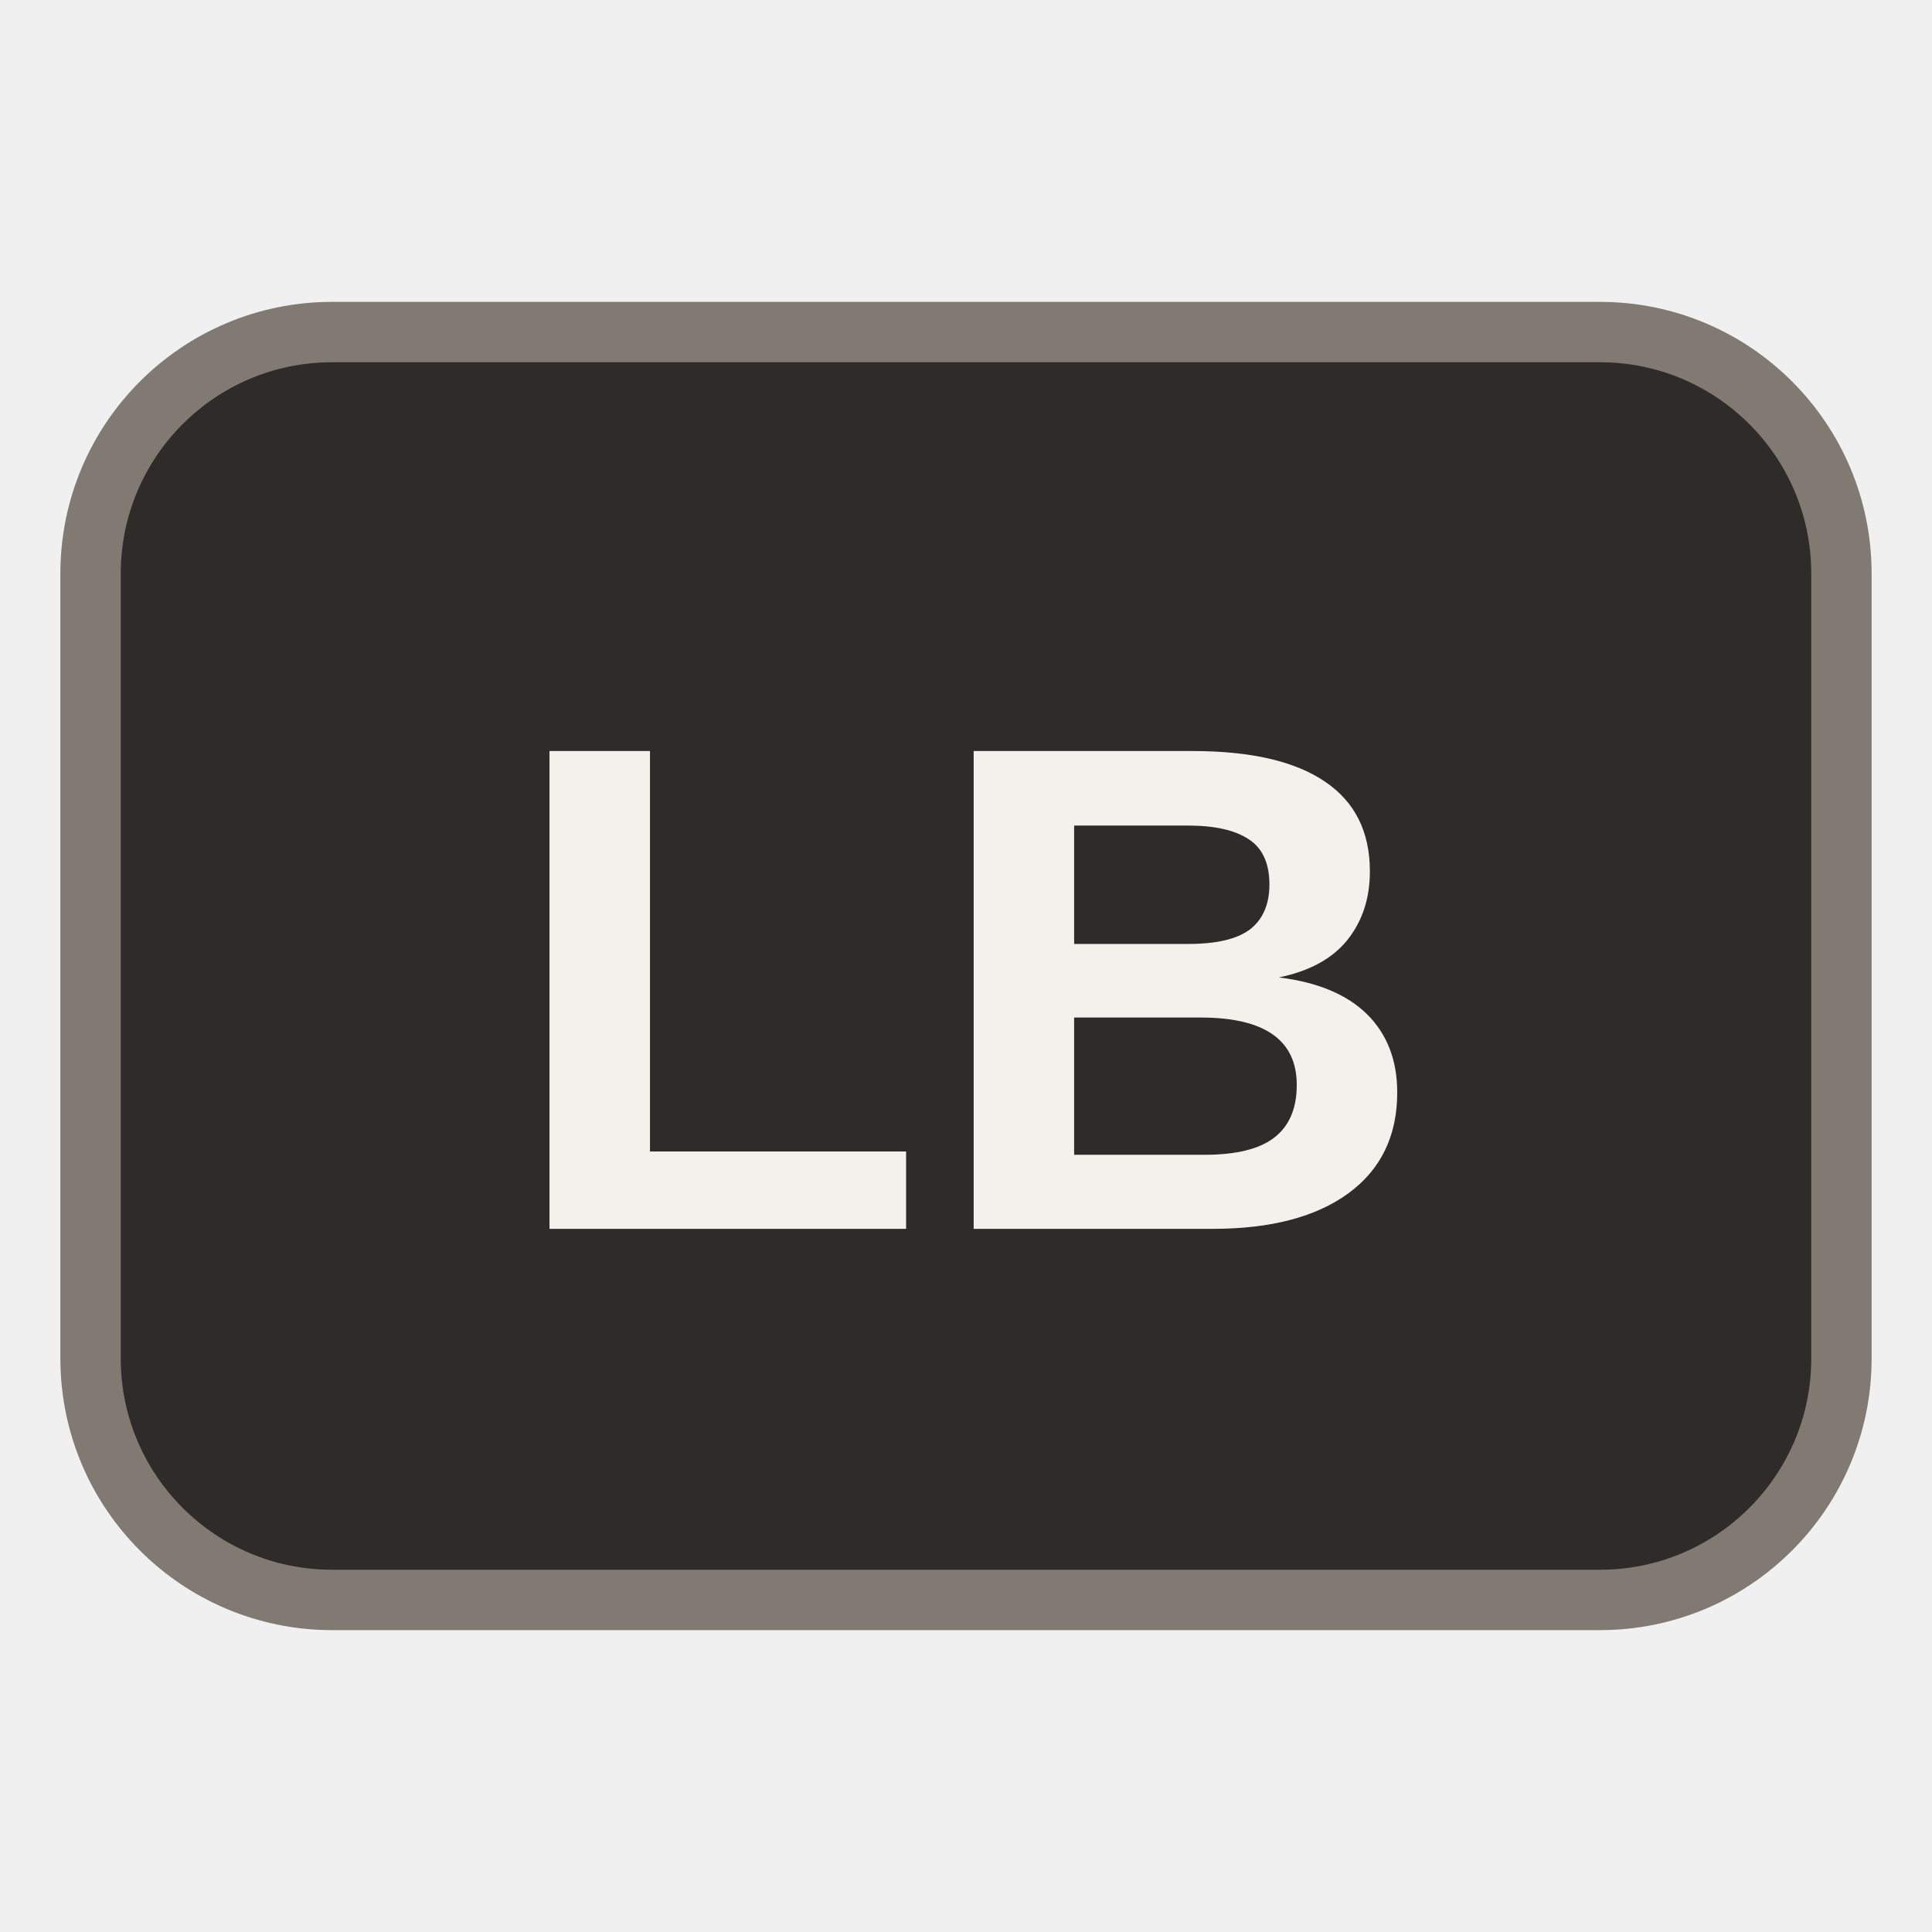
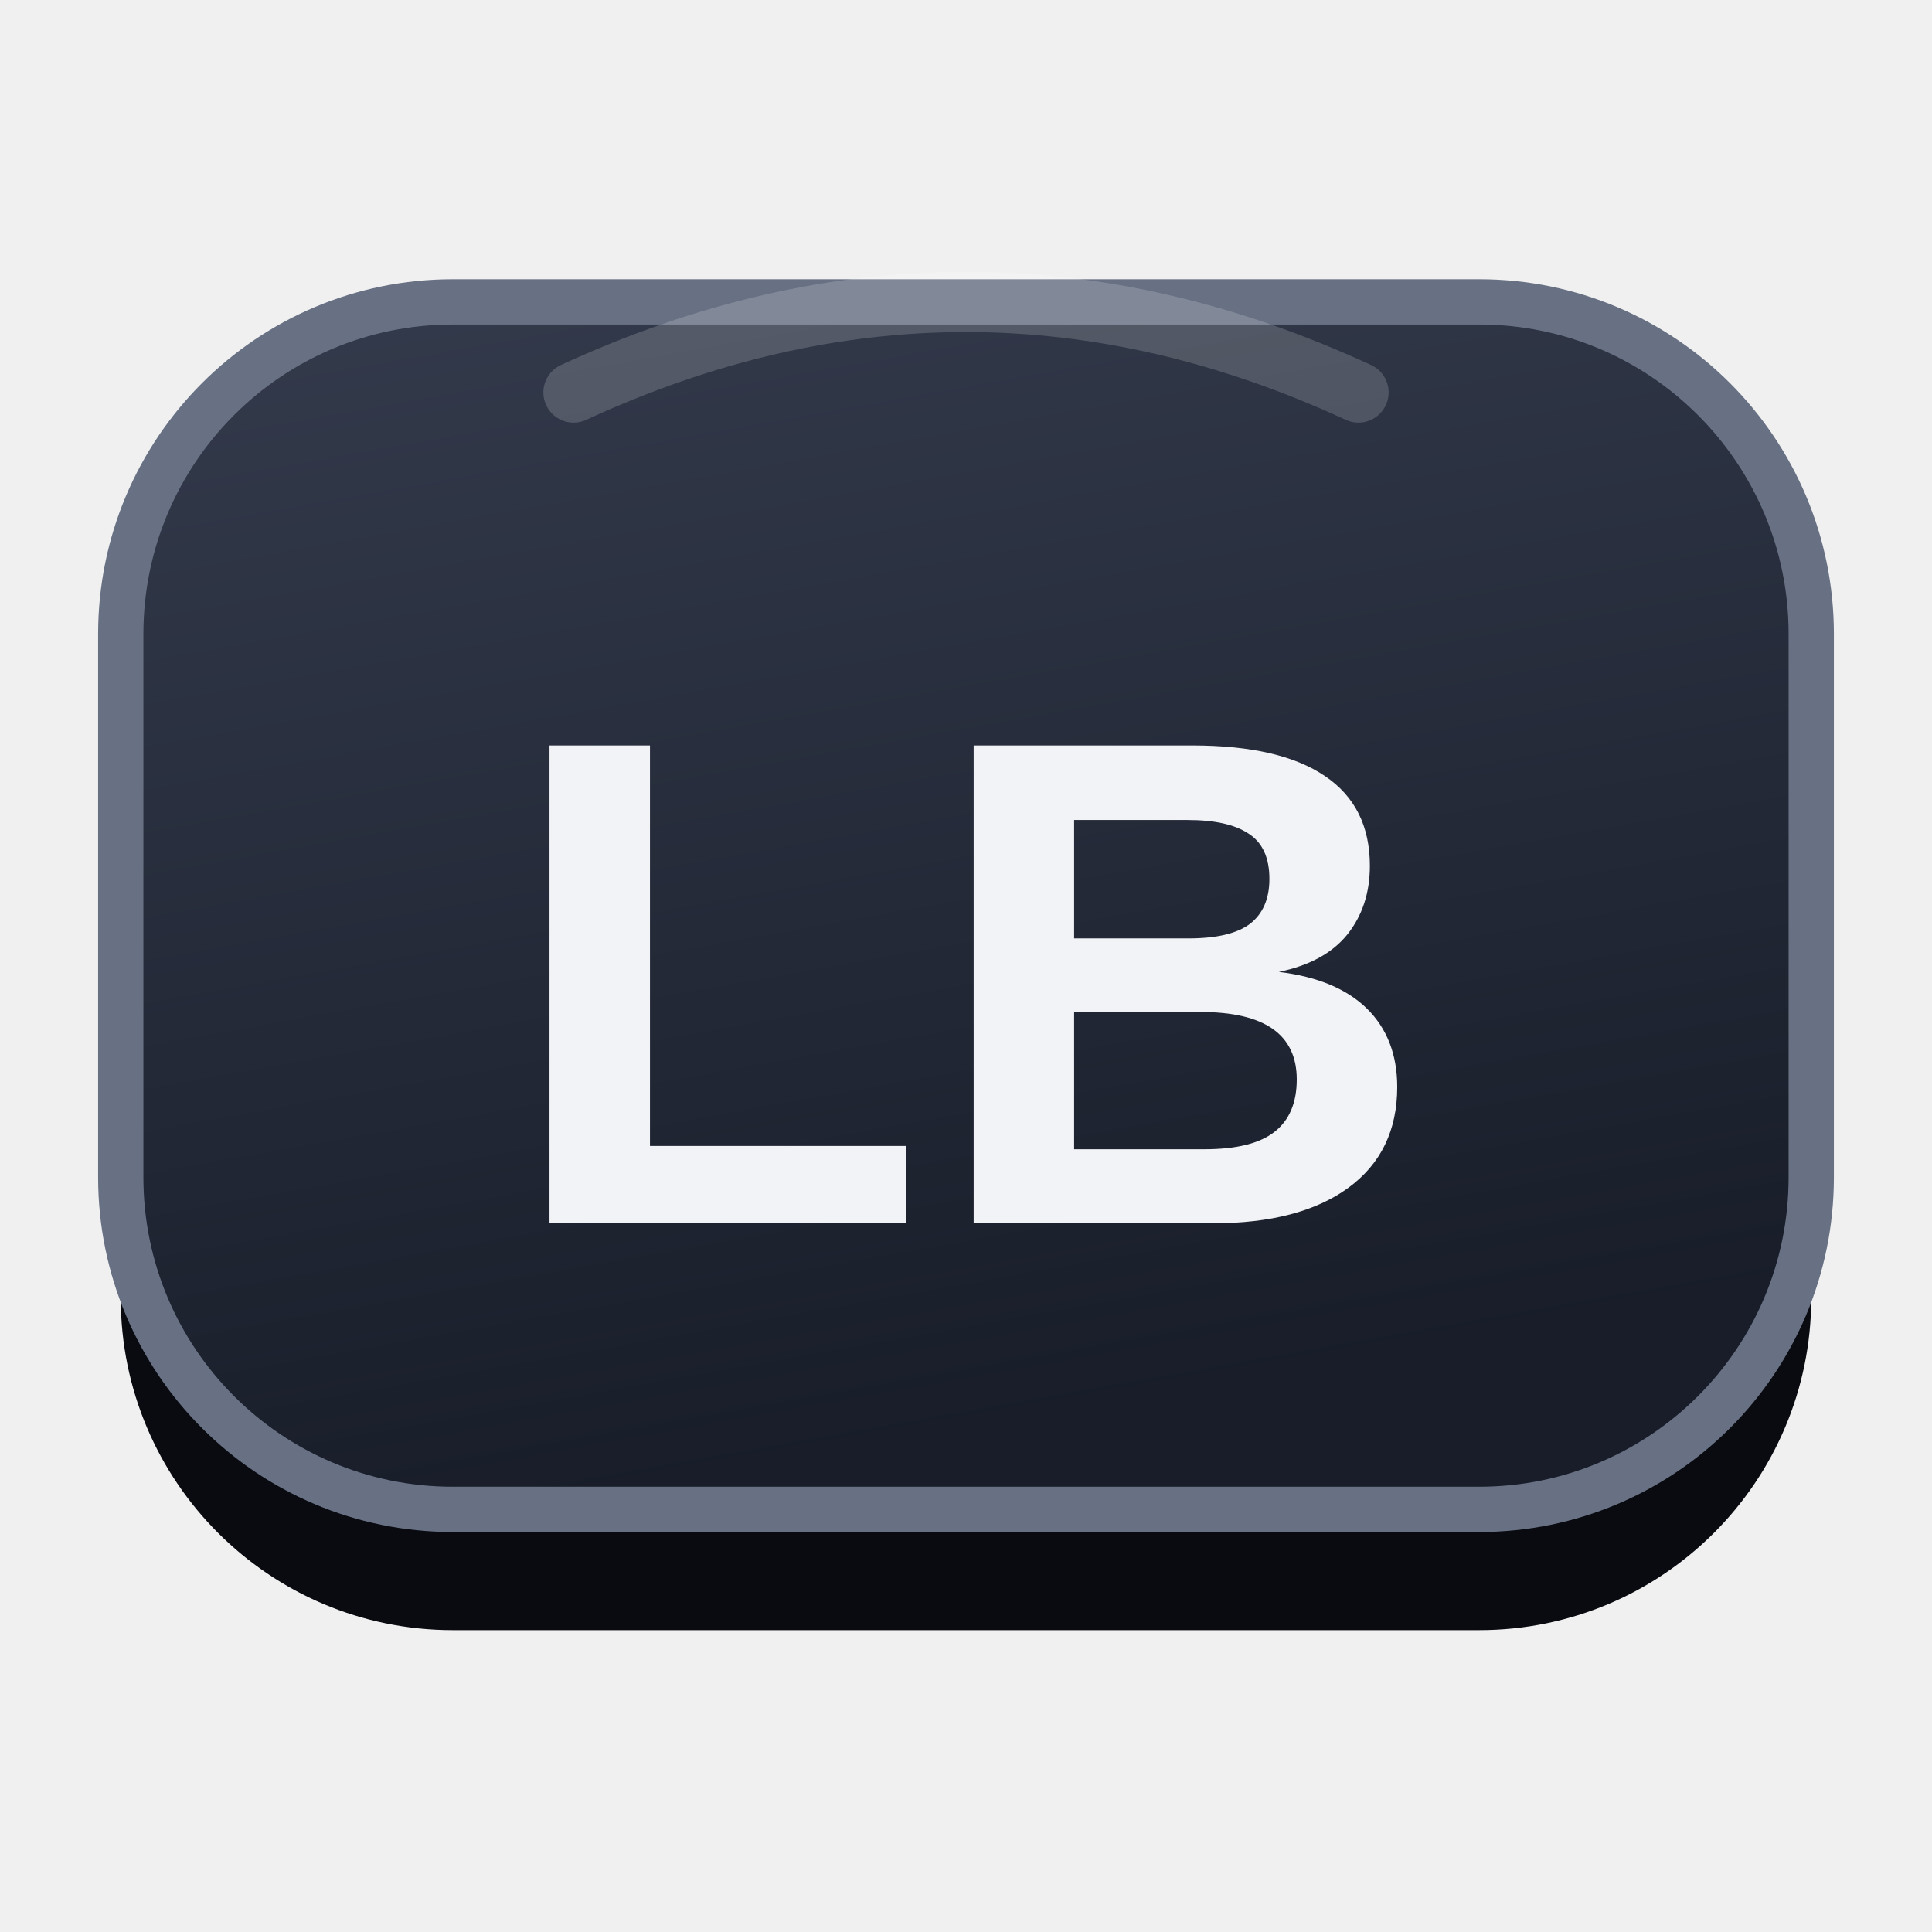
<svg xmlns="http://www.w3.org/2000/svg" width="64" height="64" viewBox="0 0 64 64" role="img" aria-label="LB">
-   <rect x="3" y="11" width="58" height="42" rx="8" fill="#2e2b29" stroke="#817a73" stroke-width="2" />
-   <text x="32" y="34.185" text-anchor="middle" dominant-baseline="middle" font-family="Segoe UI,Arial,sans-serif" font-size="23" font-weight="650" fill="#f4f0eb">LB</text>
+   <defs>
+     <linearGradient id="shell" x2=".25" y2="1">
+       <stop stop-color="#343b4c" />
+       <stop offset="1" stop-color="#181d29" />
+     </linearGradient>
+   </defs>
+   <rect x="4" y="10" width="56" height="40" rx="11" fill="#090b11" transform="translate(0 4)" />
+   <rect x="4" y="10" width="56" height="40" rx="11" fill="url(#shell)" stroke="#687184" stroke-width="1.5" />
+   <path d="M19 13 Q32 7 45 13" stroke="#ffffff" stroke-opacity=".17" fill="none" stroke-width="2" stroke-linecap="round" />
+   <text x="32" y="34" text-anchor="middle" dominant-baseline="middle" font-family="Segoe UI,Arial,sans-serif" font-size="23" font-weight="700" fill="#f2f3f7">LB</text>
</svg>
